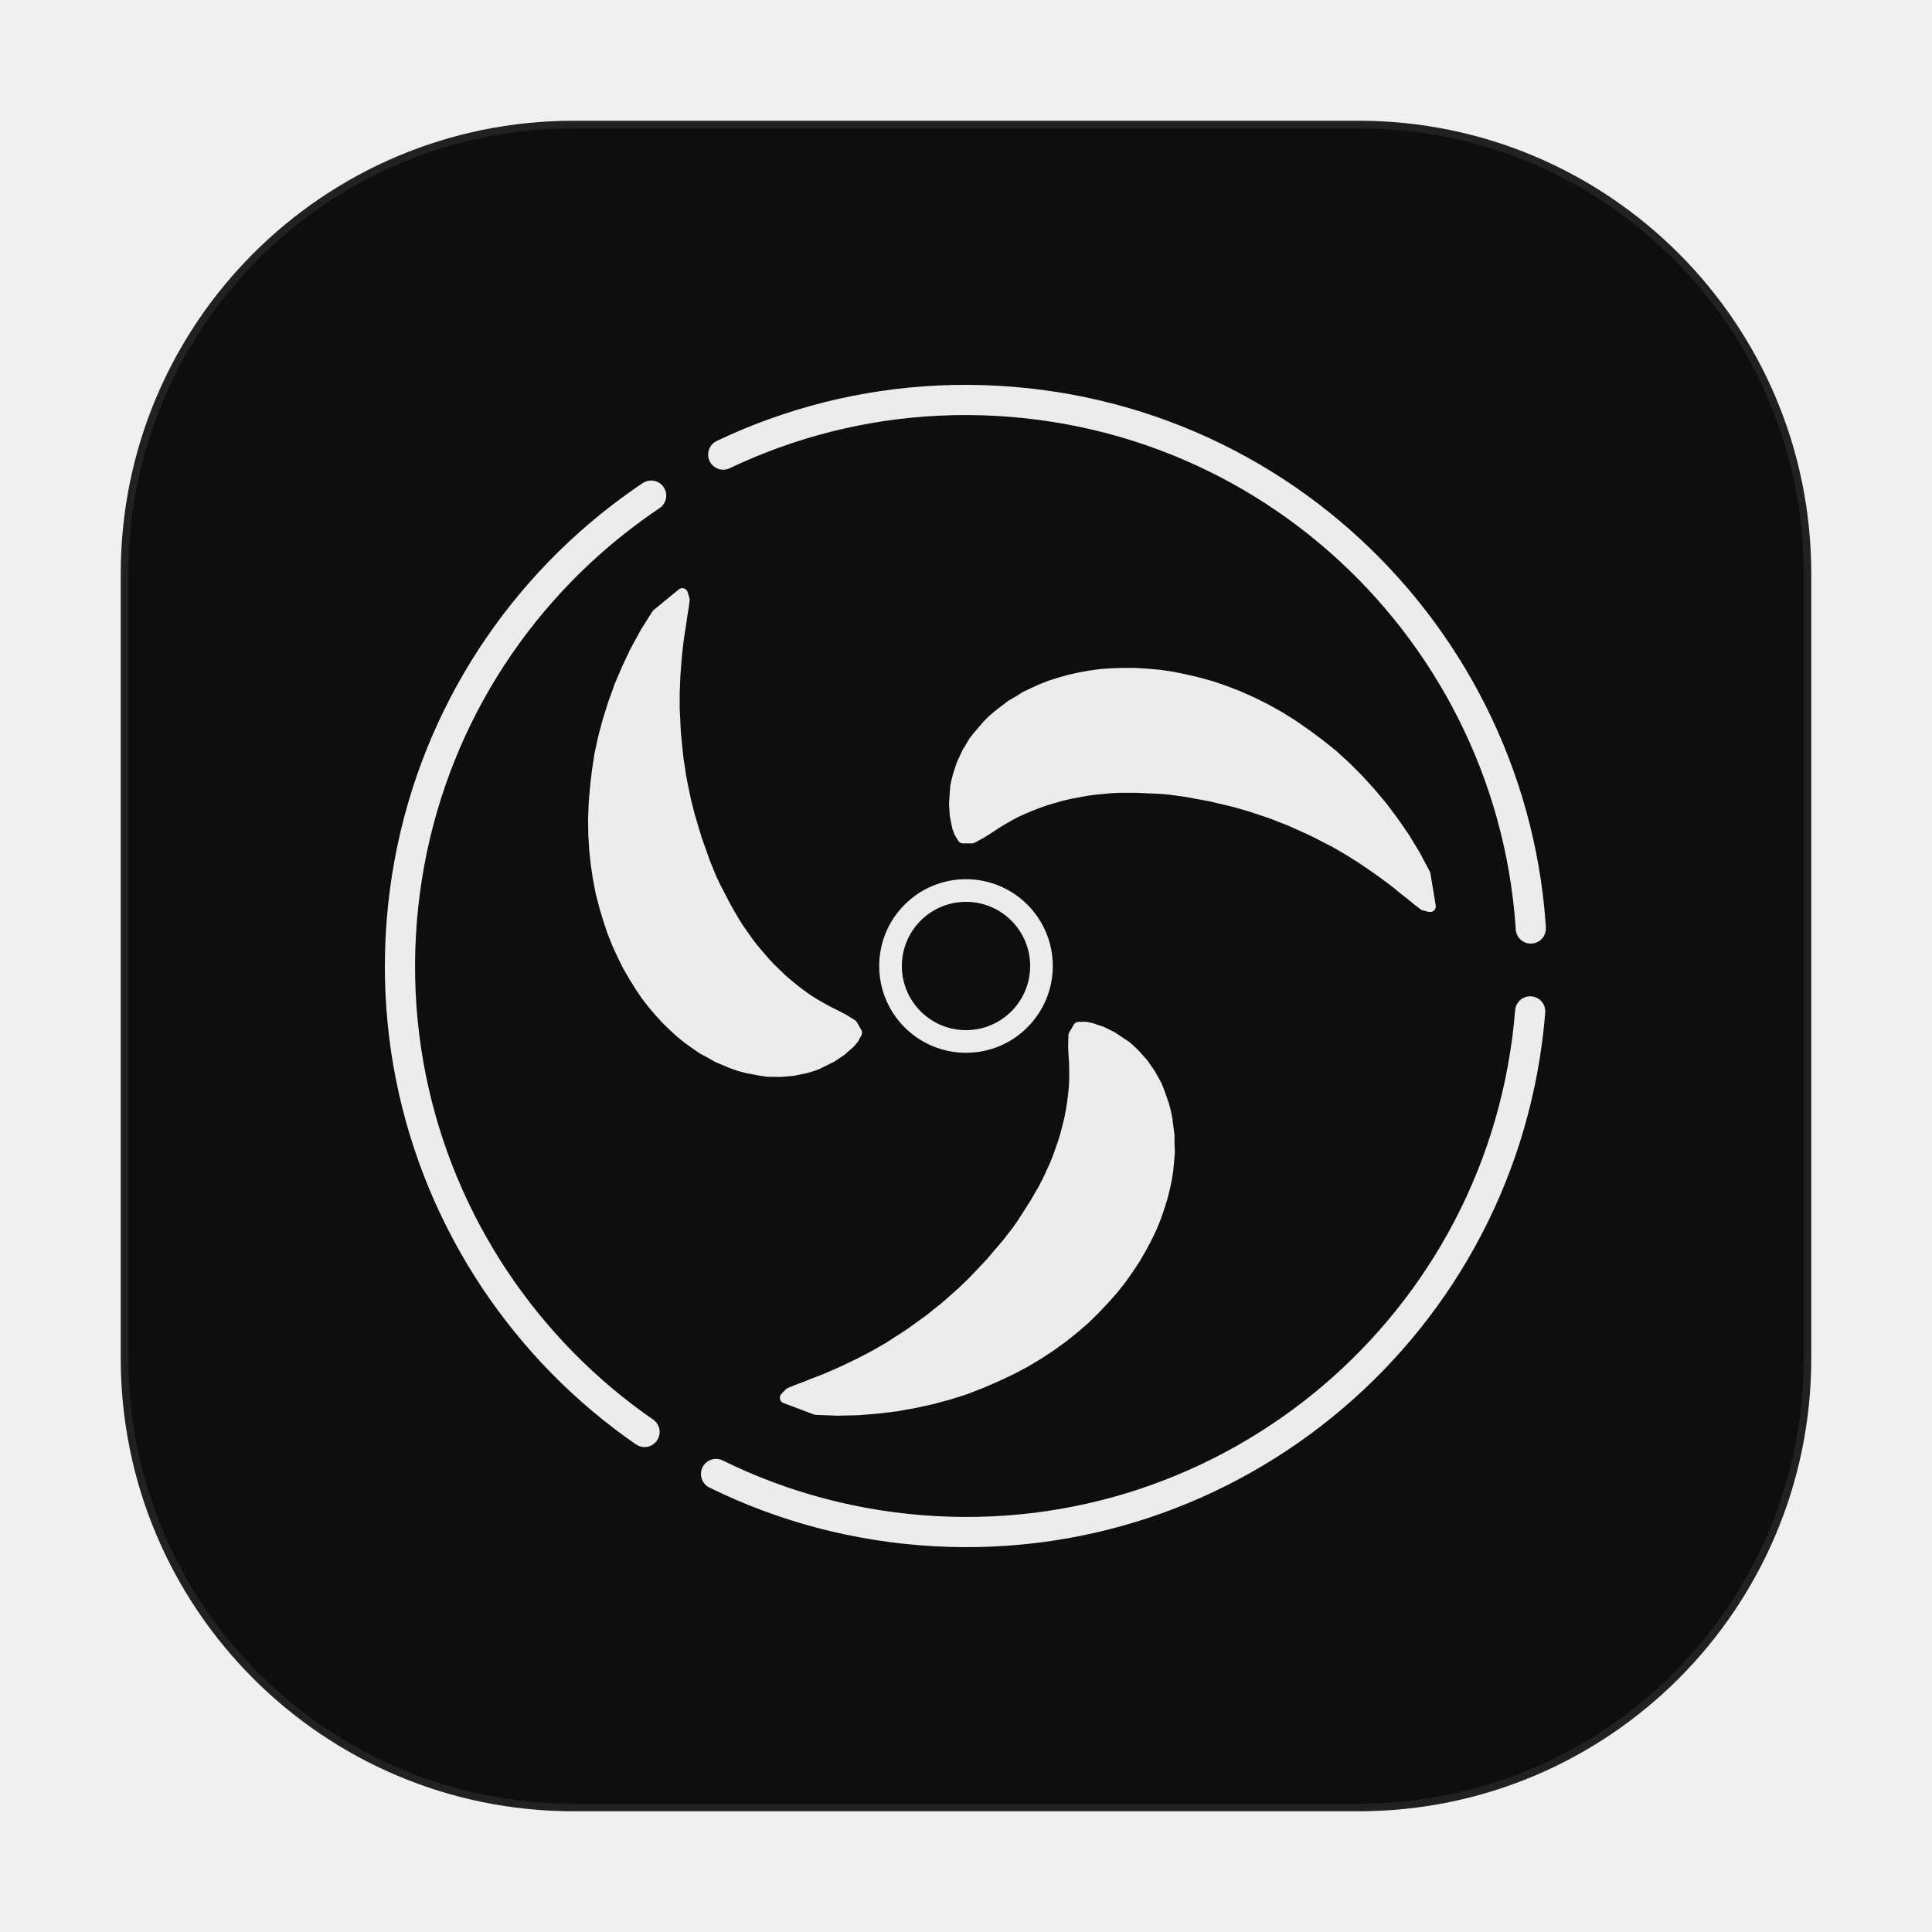
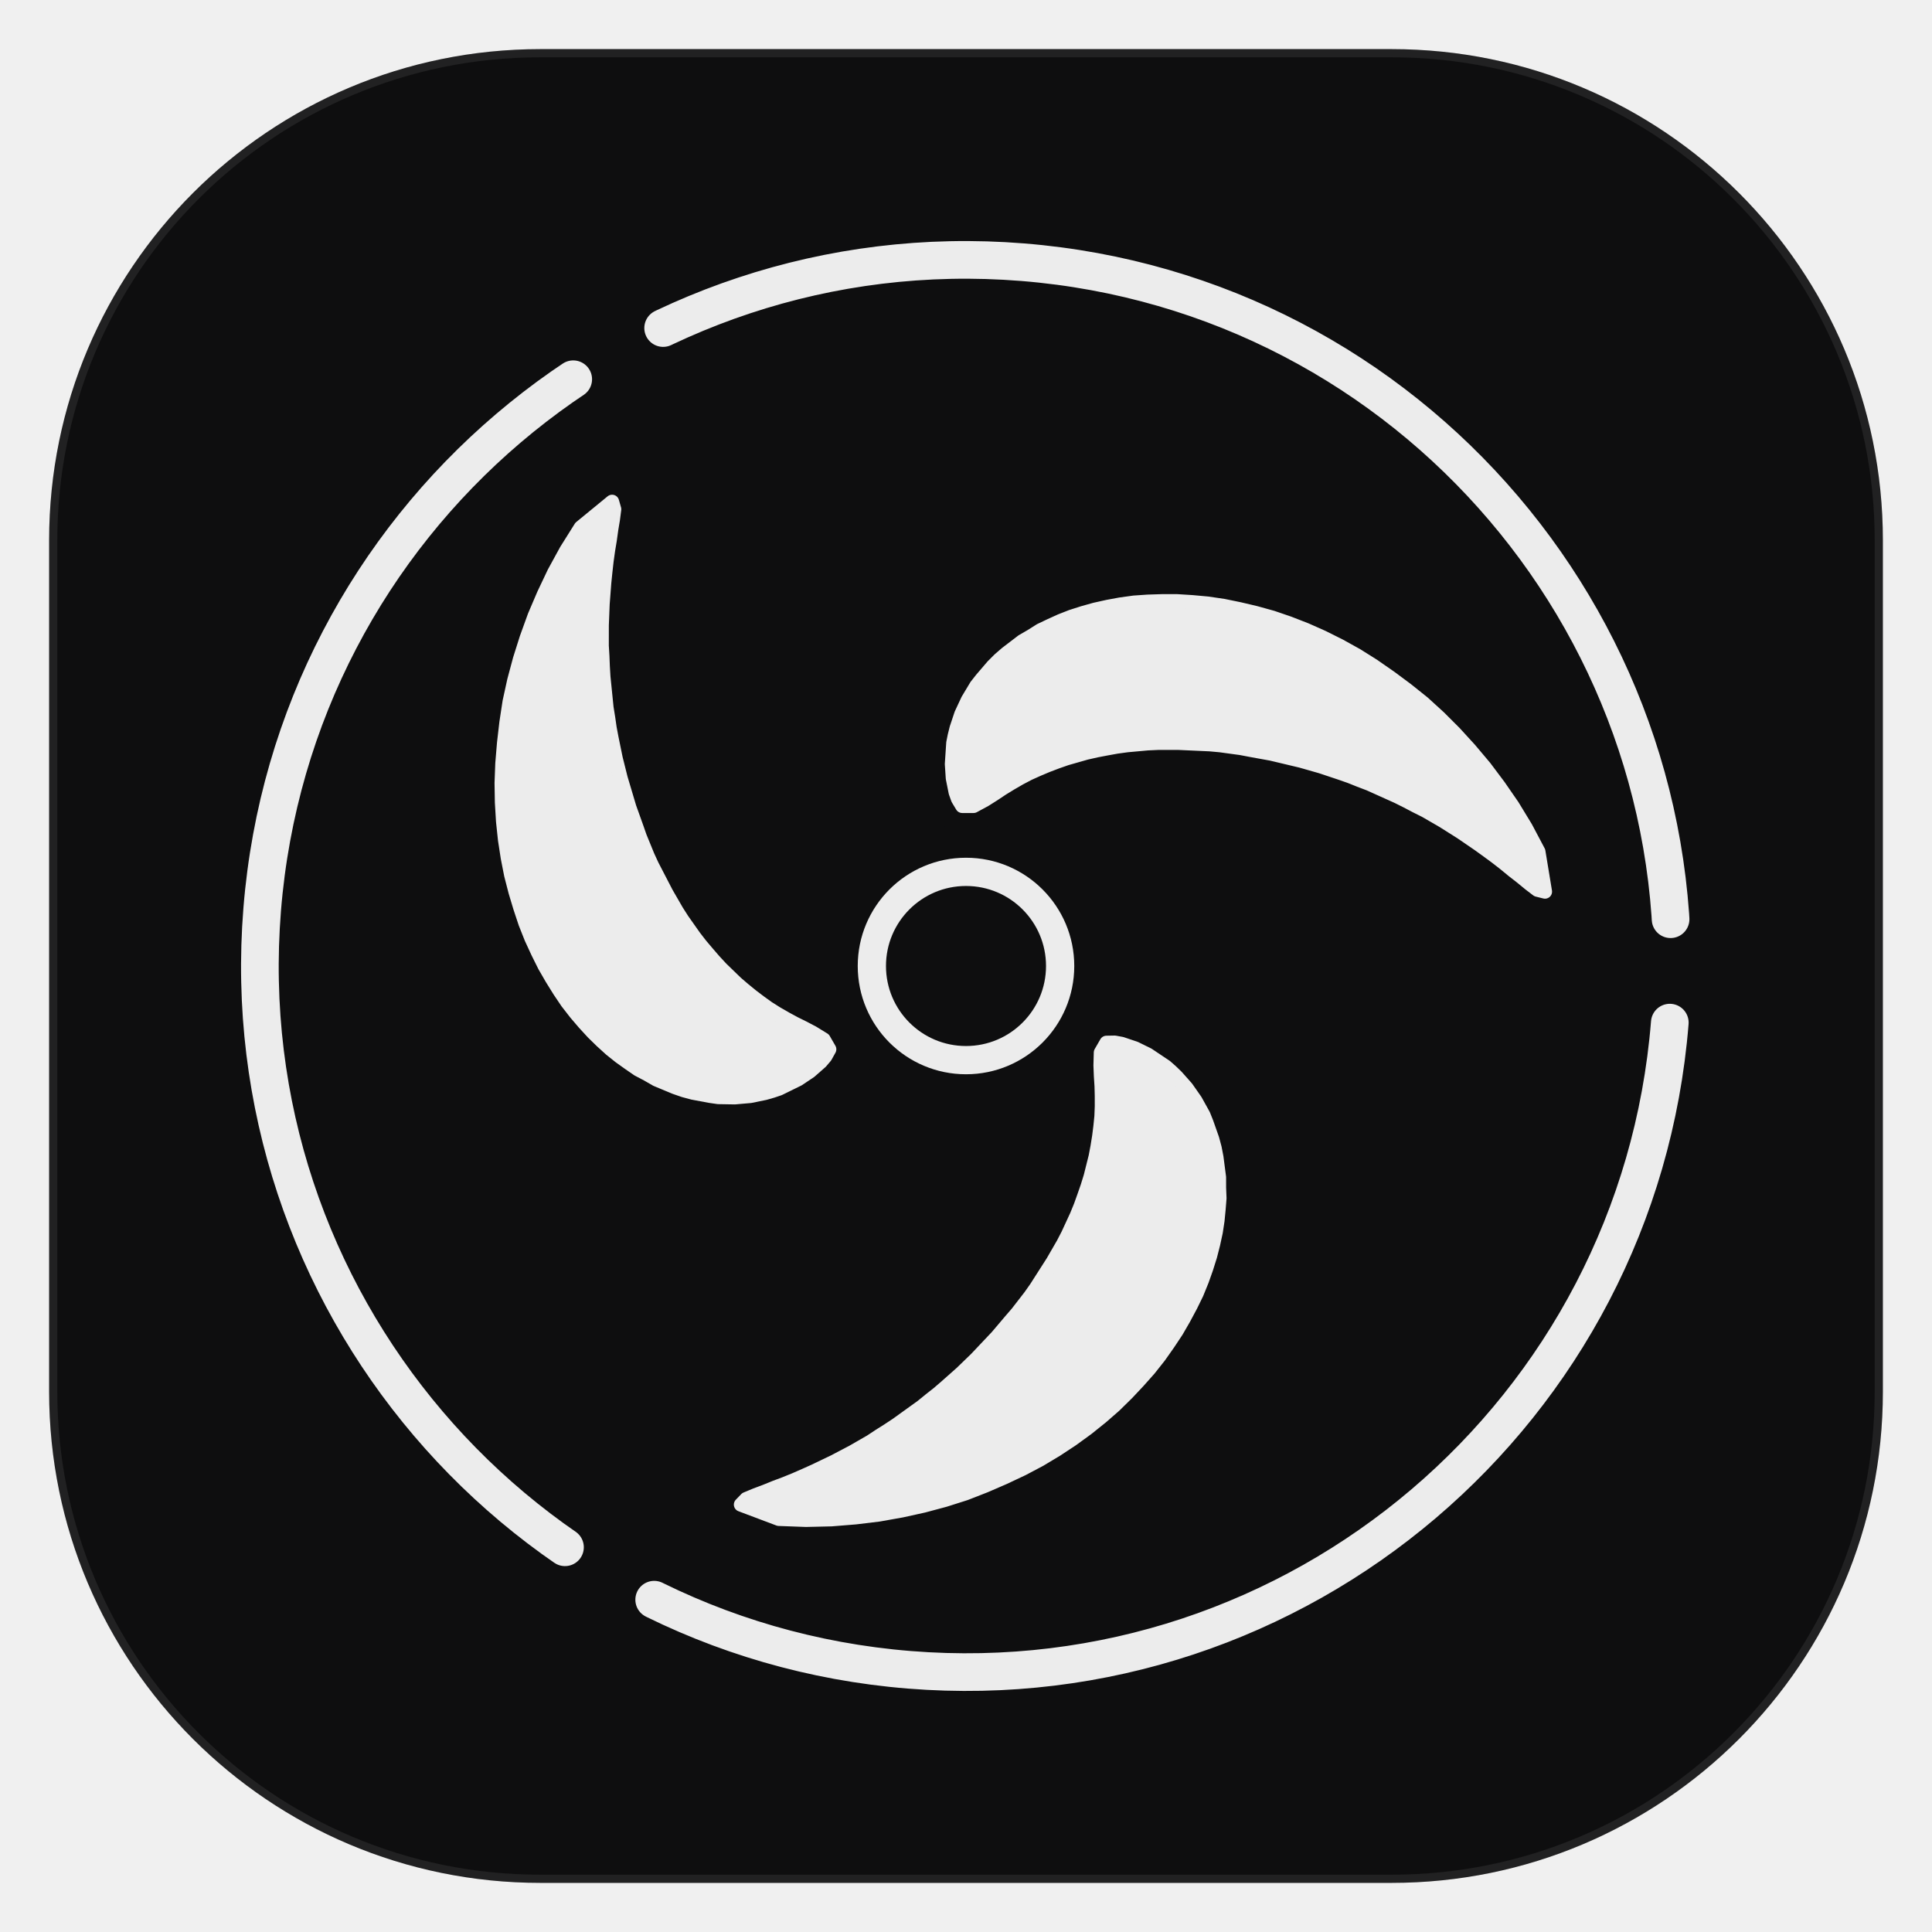
- <svg xmlns="http://www.w3.org/2000/svg" width="512" height="512" viewBox="0 0 512 512">
+ <svg xmlns="http://www.w3.org/2000/svg" width="512" height="512" viewBox="20 20 472 472">
  <rect x="32" y="32" width="448" height="448" rx="120" fill="#0e0e0f" />
  <rect x="33" y="33" width="446" height="446" rx="119" fill="none" stroke="#ffffff" stroke-opacity=".08" stroke-width="2" />
-   <circle cx="256" cy="256" r="150" fill="none" stroke="#ececec" stroke-width="8" stroke-linecap="round" stroke-dasharray="292.2 22" transform="rotate(4.6 256 256)" />
-   <g fill="#ececec" stroke="#ececec" stroke-width="3" stroke-linejoin="round">
-     <path id="blade" d="M257.6 222.0 L260.0 220.7 L261.9 219.5 L263.7 218.3 L265.5 217.2 L267.4 216.1 L269.3 215.1 L271.3 214.2 L273.2 213.4 L275.3 212.6 L277.3 211.9 L279.4 211.3 L281.5 210.7 L283.7 210.2 L285.8 209.8 L288.0 209.4 L290.2 209.1 L292.4 208.9 L294.6 208.7 L296.8 208.6 L299.0 208.6 L301.2 208.6 L303.4 208.7 L305.6 208.8 L307.8 208.9 L310.0 209.1 L312.2 209.4 L314.4 209.7 L316.5 210.1 L318.7 210.5 L320.9 210.9 L323.0 211.4 L325.1 211.9 L327.2 212.4 L329.3 213.0 L331.4 213.6 L333.5 214.3 L335.6 215.0 L337.6 215.7 L339.6 216.5 L341.7 217.3 L343.7 218.2 L345.7 219.1 L347.7 220.0 L349.7 221.0 L351.6 222.0 L353.6 223.0 L355.5 224.1 L357.4 225.2 L359.3 226.4 L361.2 227.6 L363.1 228.9 L365.0 230.2 L366.8 231.5 L368.7 232.9 L370.5 234.3 L372.2 235.7 L374.0 237.1 L375.7 238.5 L377.4 239.8 L379.0 240.2 L377.6 231.7 L374.9 226.6 L372.1 222.0 L369.2 217.8 L366.2 213.8 L363.0 210.0 L359.8 206.5 L356.5 203.2 L353.1 200.1 L349.6 197.3 L346.1 194.7 L342.5 192.2 L339.0 190.0 L335.4 188.0 L331.8 186.2 L328.2 184.6 L324.6 183.2 L321.1 182.0 L317.5 181.0 L314.1 180.2 L310.7 179.5 L307.3 179.0 L304.0 178.7 L300.8 178.5 L297.7 178.5 L294.6 178.6 L291.7 178.8 L288.8 179.2 L286.1 179.7 L283.4 180.3 L280.9 181.0 L278.4 181.8 L276.1 182.7 L273.9 183.7 L271.8 184.7 L269.9 185.9 L268.0 187.0 L266.3 188.3 L264.6 189.6 L263.1 190.9 L261.7 192.3 L260.5 193.7 L259.3 195.1 L258.2 196.5 L257.3 198.0 L256.4 199.5 L255.7 201.0 L255.0 202.5 L254.5 204.0 L254.0 205.5 L253.6 207.1 L253.3 208.6 L253.2 210.1 L253.1 211.6 L253.0 213.1 L253.1 214.6 L253.2 216.1 L253.5 217.6 L253.8 219.1 L254.3 220.5 L255.2 222.0Z" />
-     <use href="#blade" transform="rotate(120.00 256 256)" />
-     <use href="#blade" transform="rotate(240.00 256 256)" />
+   <g transform="translate(256 256) scale(1.15) translate(-256 -256)">
+     <circle cx="256" cy="256" r="150" fill="none" stroke="#ececec" stroke-width="8" stroke-linecap="round" stroke-dasharray="292.2 22" transform="rotate(4.6 256 256)" />
+     <g fill="#ececec" stroke="#ececec" stroke-width="3" stroke-linejoin="round">
+       <path id="blade" d="M257.6 222.0 L260.0 220.7 L261.9 219.5 L263.7 218.3 L265.5 217.2 L267.4 216.1 L269.3 215.1 L271.3 214.2 L273.2 213.4 L275.3 212.6 L277.3 211.9 L279.4 211.3 L281.5 210.7 L283.7 210.2 L285.8 209.8 L288.0 209.4 L290.2 209.1 L292.4 208.9 L294.6 208.7 L296.8 208.6 L299.0 208.6 L301.2 208.6 L303.4 208.7 L305.6 208.8 L307.8 208.9 L310.0 209.1 L312.2 209.4 L314.4 209.7 L316.5 210.1 L318.7 210.5 L320.9 210.9 L323.0 211.4 L325.1 211.9 L327.2 212.4 L329.3 213.0 L331.4 213.6 L333.5 214.3 L335.6 215.0 L337.6 215.7 L339.6 216.5 L341.7 217.3 L343.7 218.2 L345.7 219.1 L347.7 220.0 L349.7 221.0 L351.6 222.0 L353.6 223.0 L355.5 224.1 L357.4 225.2 L359.3 226.4 L361.2 227.6 L363.1 228.9 L365.0 230.2 L366.8 231.5 L368.7 232.9 L370.5 234.3 L372.2 235.7 L374.0 237.1 L375.7 238.5 L377.4 239.8 L379.0 240.2 L377.6 231.7 L374.9 226.6 L372.1 222.0 L369.2 217.8 L366.2 213.8 L363.0 210.0 L359.8 206.5 L356.5 203.2 L353.1 200.1 L349.6 197.3 L346.1 194.7 L342.5 192.2 L339.0 190.0 L335.4 188.0 L331.8 186.2 L328.2 184.6 L324.6 183.2 L321.1 182.0 L317.5 181.0 L314.1 180.2 L310.7 179.5 L307.3 179.0 L304.0 178.7 L300.8 178.5 L297.7 178.5 L294.6 178.6 L291.7 178.8 L288.8 179.2 L286.1 179.7 L283.4 180.3 L280.9 181.0 L278.4 181.8 L276.1 182.7 L273.9 183.7 L271.8 184.7 L269.9 185.9 L268.0 187.0 L266.3 188.3 L264.6 189.6 L263.1 190.9 L261.7 192.3 L260.5 193.7 L259.3 195.1 L258.2 196.5 L257.3 198.0 L256.4 199.5 L255.7 201.0 L255.0 202.5 L254.5 204.0 L254.0 205.5 L253.6 207.1 L253.3 208.6 L253.2 210.1 L253.1 211.6 L253.0 213.1 L253.1 214.6 L253.2 216.1 L253.5 217.6 L253.8 219.1 L254.3 220.5 L255.2 222.0Z" />
+       <use href="#blade" transform="rotate(120.00 256 256)" />
+       <use href="#blade" transform="rotate(240.00 256 256)" />
+     </g>
+     <circle cx="256" cy="256" r="30" fill="#0e0e0f" />
+     <circle cx="256" cy="256" r="20" fill="none" stroke="#ececec" stroke-width="6" />
  </g>
-   <circle cx="256" cy="256" r="30" fill="#0e0e0f" />
-   <circle cx="256" cy="256" r="20" fill="none" stroke="#ececec" stroke-width="6" />
</svg>
